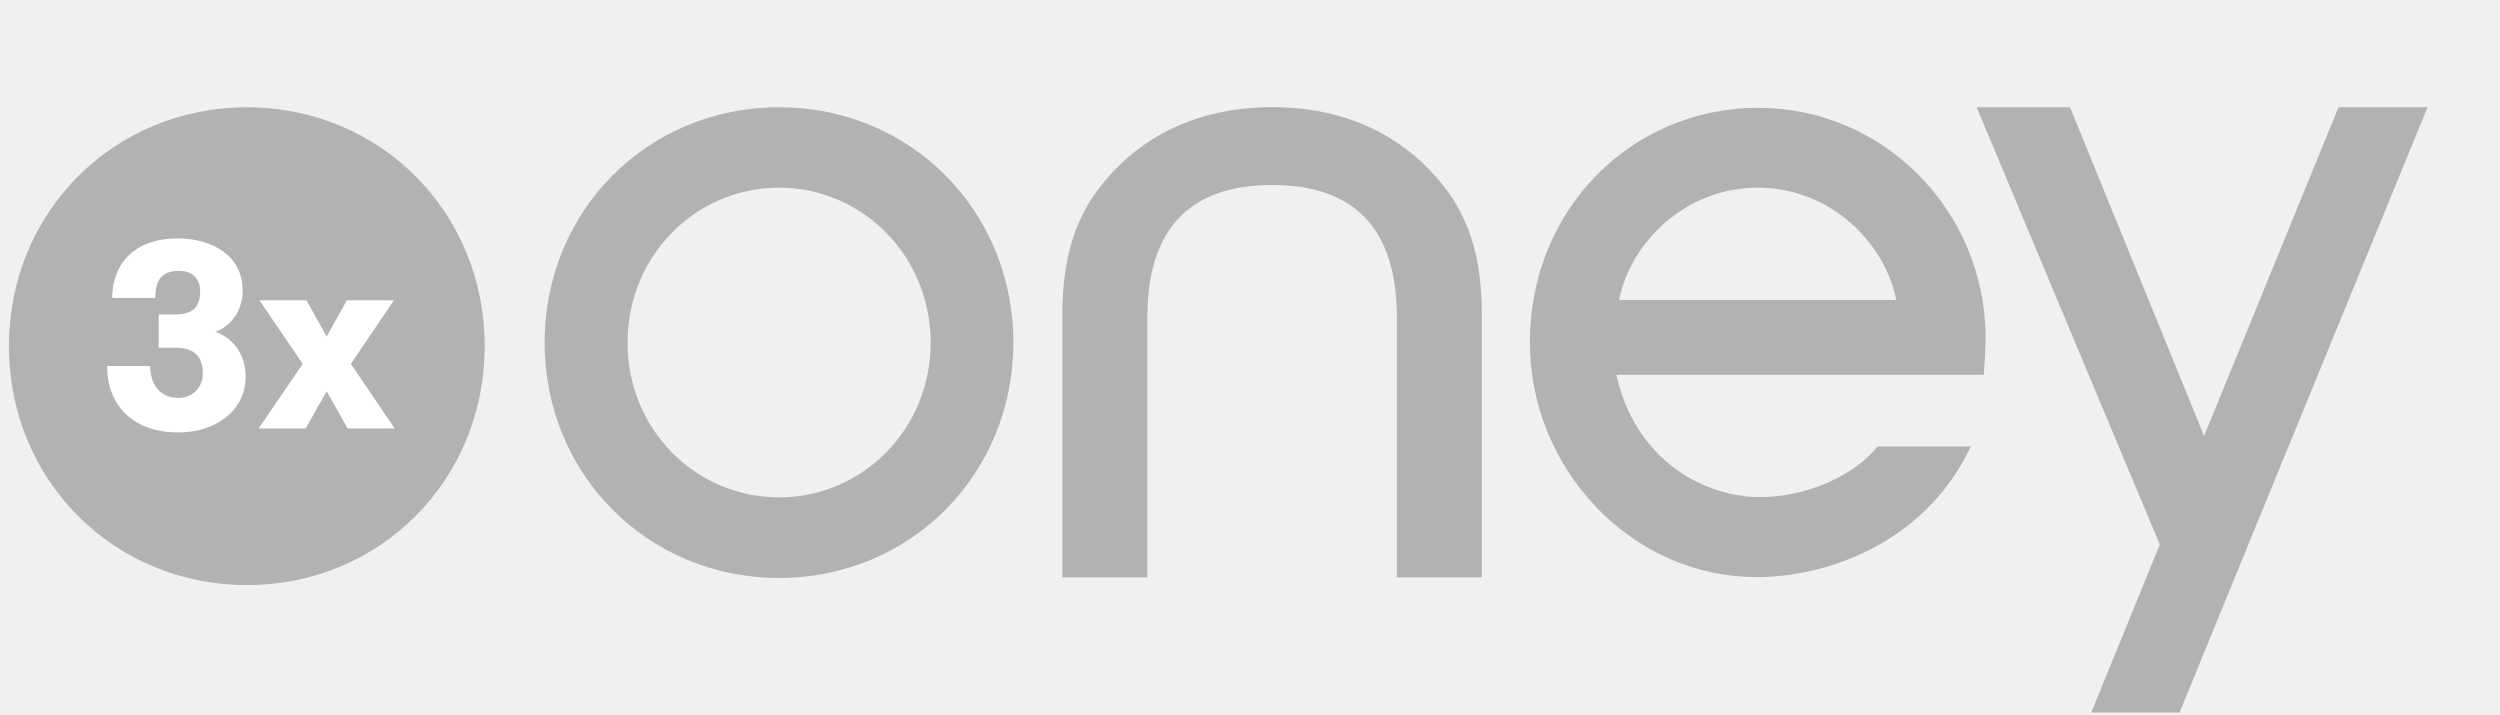
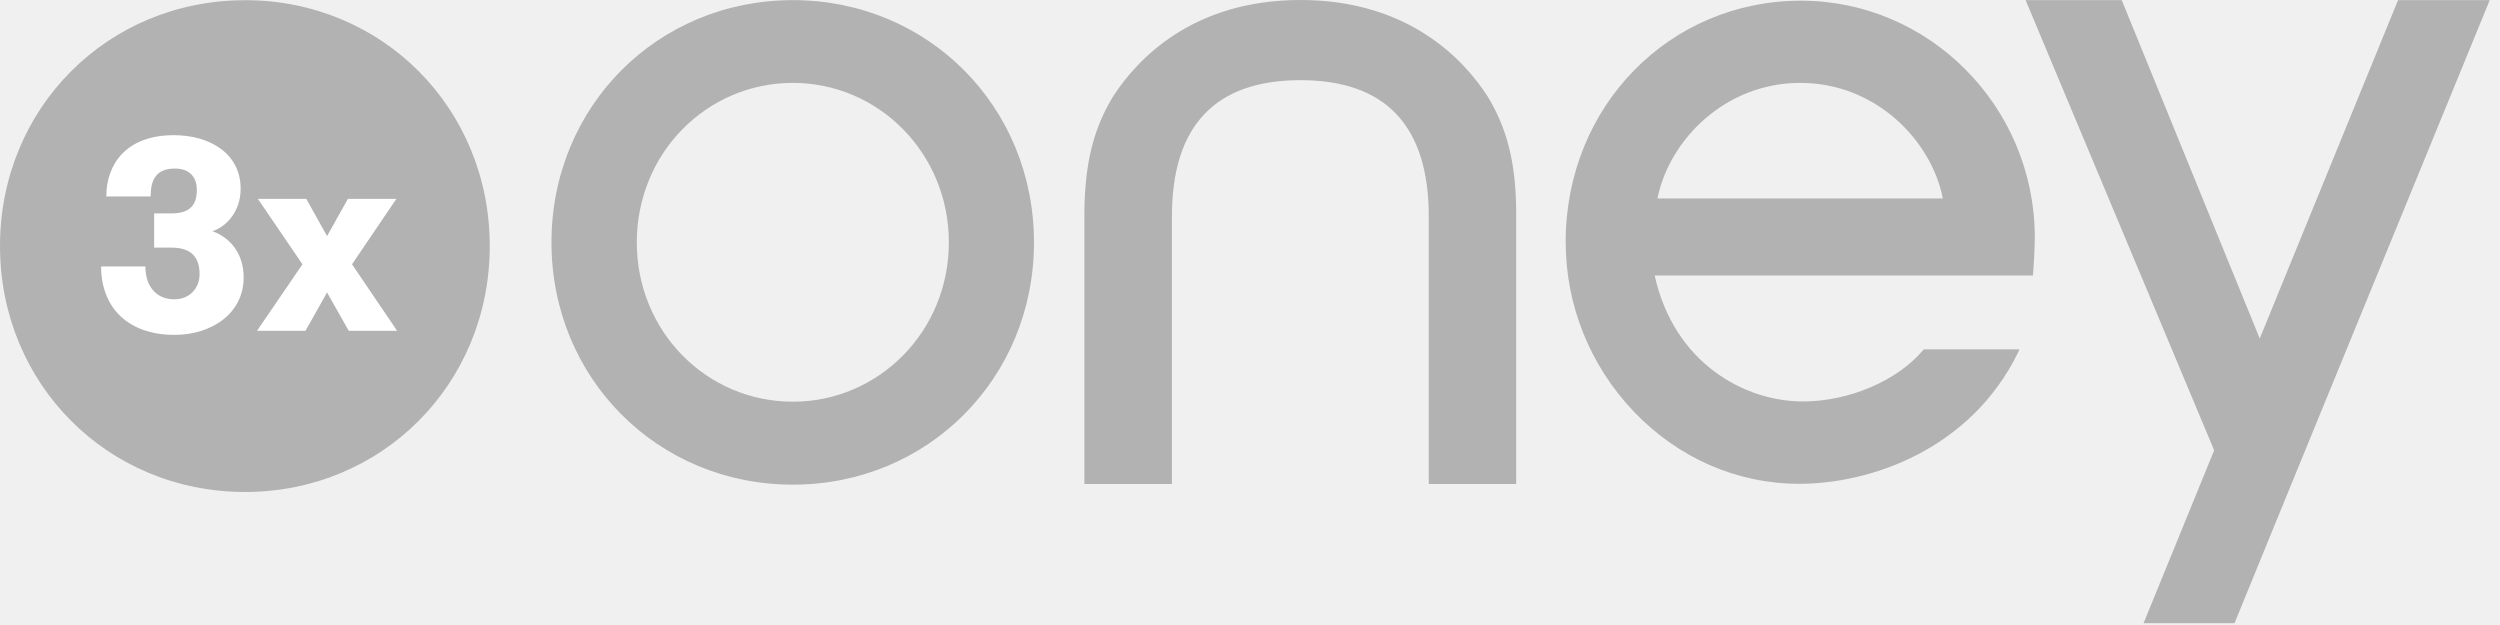
- <svg xmlns="http://www.w3.org/2000/svg" width="105px" height="30px" viewBox="27 0 105 40" version="1.1">
-   <g id="Checkout" stroke="none" stroke-width="1" fill="none" fill-rule="evenodd">
-     <g id="Group-6-Copy-3">
-       <path d="M120.692,18.838 C120.649,11.779 114.95,6.037 107.975,6.037 C100.801,6.037 95.173,11.798 95.173,19.154 C95.173,22.607 96.497,25.886 98.876,28.388 C101.296,30.921 104.49,32.318 107.888,32.318 C111.766,32.318 117.201,30.454 119.786,25.171 C119.842,25.059 119.852,25.003 119.852,25.003 L114.652,25.003 L114.621,25.038 C113.225,26.71 110.587,27.838 108.076,27.838 C104.887,27.838 101.062,25.736 100.016,20.989 L120.59,20.989 C120.635,20.499 120.692,19.515 120.692,18.838 L120.692,18.838 Z M100.167,16.796 C100.801,13.617 103.844,10.51 107.936,10.51 C112.022,10.51 115.065,13.617 115.69,16.796 L100.167,16.796 Z M80.746,10.36 C76.108,10.36 73.753,12.846 73.753,17.764 L73.753,32.329 L68.991,32.329 L68.991,17.422 C69.036,14.809 69.499,12.961 70.565,11.226 C71.829,9.278 74.823,6 80.746,6 C86.652,6 89.657,9.278 90.917,11.226 C91.973,12.961 92.452,14.809 92.481,17.422 L92.481,32.329 L87.723,32.329 L87.723,17.764 C87.723,12.846 85.38,10.36 80.746,10.36 L80.746,10.36 Z M145.443,6.006 L135.407,30.491 L132.927,36.55 L131.557,39.901 L126.609,39.901 L130.449,30.498 L120.192,6.006 L125.421,6.006 L132.93,24.417 L140.456,6.006 L145.443,6.006 Z M53.134,27.853 C48.452,27.853 44.642,24.045 44.642,19.186 C44.642,14.326 48.452,10.51 53.134,10.51 C57.786,10.51 61.617,14.326 61.617,19.186 C61.617,24.045 57.786,27.853 53.134,27.853 L53.134,27.853 Z M53.134,6.006 C45.769,6.006 40,11.79 40,19.185 C40,26.573 45.769,32.365 53.134,32.365 C60.482,32.365 66.248,26.573 66.248,19.185 C66.248,11.79 60.482,6.006 53.134,6.006 L53.134,6.006 Z" id="Fill-1" fill="#B2B2B2" />
-       <g id="ic_oney3x" transform="translate(10, 6.0092)">
-         <path d="M13.331,0 C5.854,0 0,5.872 0,13.376 C0,20.875 5.854,26.755 13.331,26.755 C20.79,26.755 26.642,20.875 26.642,13.376 C26.642,5.872 20.79,0 13.331,0" id="Fill-2" fill="#B2B2B2" />
-         <path d="M7.911,14.486 C7.911,15.618 8.551,16.273 9.474,16.273 C10.366,16.273 10.858,15.618 10.858,14.903 C10.858,14.04 10.456,13.46 9.326,13.46 L8.387,13.46 L8.387,11.599 L9.326,11.599 C10.396,11.599 10.708,11.078 10.708,10.319 C10.708,9.53 10.218,9.158 9.519,9.158 C8.491,9.158 8.194,9.768 8.194,10.676 L5.784,10.676 C5.784,8.905 6.885,7.343 9.458,7.343 C11.379,7.343 13.09,8.31 13.09,10.26 C13.09,11.435 12.391,12.283 11.557,12.567 C12.495,12.908 13.254,13.757 13.254,15.082 C13.254,17.061 11.483,18.207 9.503,18.207 C6.928,18.207 5.5,16.689 5.5,14.486 L7.911,14.486 Z" id="Fill-3" fill="#FFFFFF" />
-         <polygon id="Fill-4" fill="#FFFFFF" points="21.603 17.984 18.969 17.984 17.792 15.9 16.618 17.984 13.983 17.984 16.453 14.367 14.028 10.811 16.662 10.811 17.792 12.835 18.924 10.811 21.558 10.811 19.148 14.367" />
-       </g>
-     </g>
-   </g>
+ <svg xmlns="http://www.w3.org/2000/svg" width="240" height="60">
+   <path style="stroke:none;fill-rule:nonzero;fill:#B2B2B2;fill-opacity:1" d="M195.34 22.656C195.262 10.2 185.207.066 172.898.066c-12.66 0-22.593 10.164-22.593 23.149 0 6.09 2.336 11.879 6.535 16.293 4.27 4.469 9.906 6.937 15.902 6.937 6.844 0 16.438-3.293 20.996-12.613a1.07 1.07 0 0 0 .117-.297h-9.175l-.051.063c-2.469 2.949-7.121 4.941-11.555 4.941-5.625 0-12.375-3.71-14.222-12.086h36.308c.078-.867.18-2.601.18-3.797zm-36.223-3.605c1.121-5.61 6.488-11.094 13.711-11.094 7.211 0 12.582 5.484 13.684 11.094zm-34.27-11.356c-8.187 0-12.343 4.387-12.343 13.067v25.703h-8.402V20.156c.078-4.61.898-7.87 2.777-10.933C109.109 5.785 114.395 0 124.848 0c10.422 0 15.722 5.785 17.945 9.223 1.867 3.062 2.71 6.324 2.762 10.933v26.309h-8.395V20.762c0-8.68-4.137-13.067-12.312-13.067zM239.017.012l-17.711 43.207-4.375 10.691-2.418 5.914h-8.73l6.777-16.594L194.457.012h9.23L216.935 32.5 230.214.012zM76.117 38.562c-8.262 0-14.984-6.718-14.984-15.292 0-8.579 6.722-15.313 14.984-15.313 8.211 0 14.973 6.734 14.973 15.313 0 8.574-6.762 15.293-14.973 15.293zm0-38.55c-12.996 0-23.176 10.207-23.176 23.258 0 13.035 10.18 23.257 23.176 23.257 12.969 0 23.145-10.222 23.145-23.257C99.262 10.219 89.086.012 76.117.012zM23.523.02C10.332.02 0 10.375 0 23.617 0 36.855 10.332 47.23 23.523 47.23c13.165 0 23.493-10.375 23.493-23.613C47.016 10.375 36.688.016 23.523.016" />
+   <path style="stroke:none;fill-rule:nonzero;fill:#fff;fill-opacity:1" d="M13.957 25.582c0 1.996 1.133 3.152 2.762 3.152 1.574 0 2.441-1.156 2.441-2.418 0-1.523-.707-2.546-2.703-2.546h-1.66v-3.282h1.66c1.89 0 2.438-.922 2.438-2.261 0-1.395-.864-2.047-2.098-2.047-1.813 0-2.336 1.074-2.336 2.68h-4.254c0-3.13 1.941-5.883 6.484-5.883 3.387 0 6.41 1.707 6.41 5.148 0 2.07-1.238 3.57-2.706 4.07 1.656.598 2.996 2.098 2.996 4.438 0 3.492-3.125 5.515-6.621 5.515-4.543 0-7.063-2.68-7.063-6.566zm24.164 6.172h-4.644l-2.079-3.68-2.07 3.68h-4.652l4.36-6.383-4.278-6.277h4.648l1.992 3.57 2-3.57h4.649l-4.254 6.277zm0 0" />
</svg>
